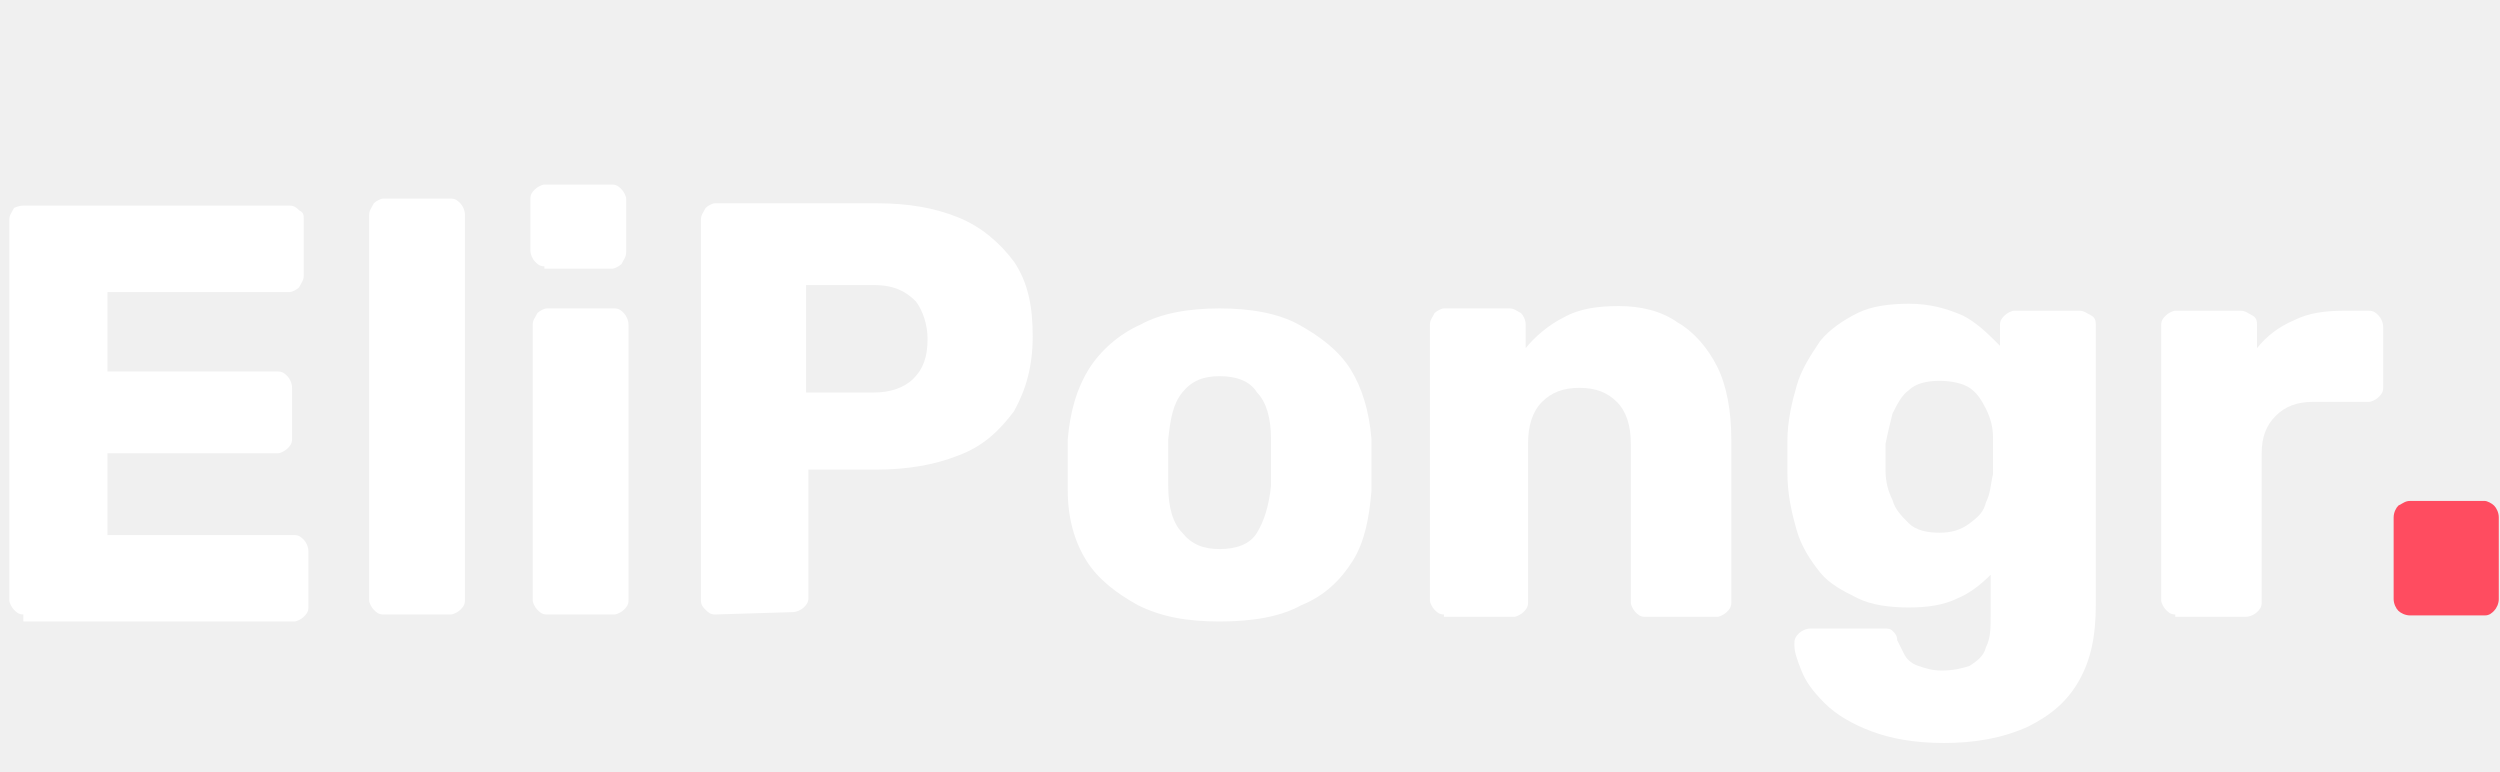
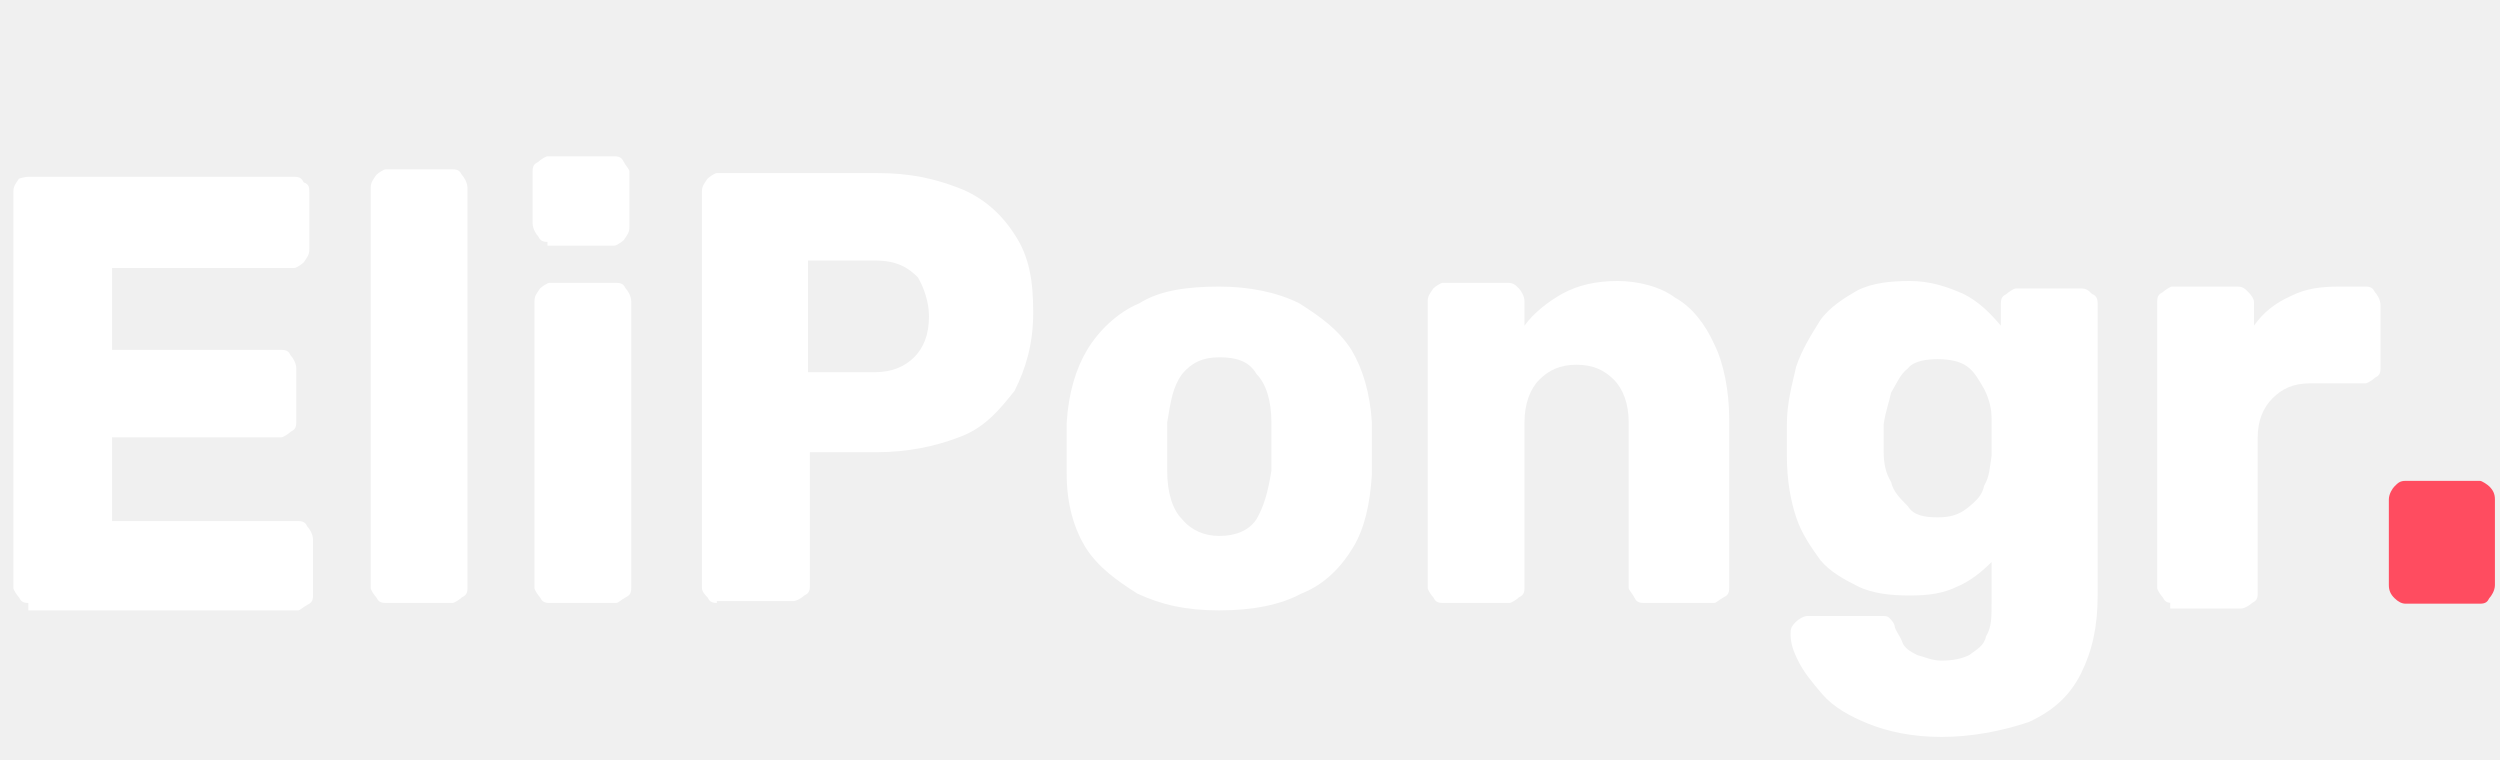
- <svg xmlns="http://www.w3.org/2000/svg" version="1.1" id="Ebene_1" x="0px" y="0px" viewBox="0 0 107 33" width="107px" height="33px" style="enable-background:new 0 0 107 33;" xml:space="preserve">
+ <svg xmlns="http://www.w3.org/2000/svg" version="1.1" id="Ebene_1" x="0px" y="0px" viewBox="0 0 133.7 40.8" height="41" width="135" style="enable-background:new 0 0 133.7 40.8;" xml:space="preserve">
  <style type="text/css">
	.st0{fill:#FF4C60;}
	.st1{fill:#FFFFFF;}
</style>
  <g>
    <g id="Symbols">
      <g id="header" transform="translate(-42, -61)">
        <g id="Bolby.">
          <g transform="translate(42.448, 61.44)">
-             <path id="_x2E_" class="st0" d="M105.9,25.9c0.2,0,0.3-0.1,0.4-0.2s0.2-0.3,0.2-0.5l0,0v-3.5c0-0.2-0.1-0.4-0.2-0.5       S106,21,105.9,21l0,0h-3.2c-0.2,0-0.3,0.1-0.5,0.2c-0.1,0.1-0.2,0.3-0.2,0.5l0,0v3.5c0,0.2,0.1,0.4,0.2,0.5s0.3,0.2,0.5,0.2       l0,0H105.9z" />
+             <path id="_x2E_" class="st0" d="M132.5,32c0.3,0,0.4-0.1,0.5-0.3c0.1-0.1,0.3-0.4,0.3-0.7l0,0v-4.6c0-0.3-0.1-0.5-0.3-0.7       c-0.1-0.1-0.4-0.3-0.5-0.3l0,0h-4c-0.3,0-0.4,0.1-0.6,0.3c-0.1,0.1-0.3,0.4-0.3,0.7l0,0v4.6c0,0.3,0.1,0.5,0.3,0.7       s0.4,0.3,0.6,0.3l0,0H132.5z" />
          </g>
        </g>
      </g>
    </g>
    <g>
-       <path class="st1" d="M1,26.3c-0.2,0-0.3-0.1-0.4-0.2s-0.2-0.3-0.2-0.4V9.4c0-0.2,0.1-0.3,0.2-0.5c0,0,0.2-0.1,0.4-0.1h11.4    c0.2,0,0.3,0.1,0.4,0.2C13,9.1,13,9.2,13,9.4v2.4c0,0.2-0.1,0.3-0.2,0.5c-0.1,0.1-0.3,0.2-0.4,0.2H4.6v3.4h7.3    c0.2,0,0.3,0.1,0.4,0.2c0.1,0.1,0.2,0.3,0.2,0.5v2.2c0,0.2-0.1,0.3-0.2,0.4c-0.1,0.1-0.3,0.2-0.4,0.2H4.6v3.5h8    c0.2,0,0.3,0.1,0.4,0.2c0.1,0.1,0.2,0.3,0.2,0.5V26c0,0.2-0.1,0.3-0.2,0.4c-0.1,0.1-0.3,0.2-0.4,0.2H1V26.3z" />
-       <path class="st1" d="M16.4,26.3c-0.2,0-0.3-0.1-0.4-0.2s-0.2-0.3-0.2-0.4V9.2c0-0.2,0.1-0.3,0.2-0.5c0.1-0.1,0.3-0.2,0.4-0.2h2.9    c0.2,0,0.3,0.1,0.4,0.2c0.1,0.1,0.2,0.3,0.2,0.5v16.5c0,0.2-0.1,0.3-0.2,0.4s-0.3,0.2-0.4,0.2C19.3,26.3,16.4,26.3,16.4,26.3z" />
-       <path class="st1" d="M23.3,11.4c-0.2,0-0.3-0.1-0.4-0.2c-0.1-0.1-0.2-0.3-0.2-0.5V8.5c0-0.2,0.1-0.3,0.2-0.4    C23,8,23.2,7.9,23.3,7.9h2.9c0.2,0,0.3,0.1,0.4,0.2c0.1,0.1,0.2,0.3,0.2,0.4v2.3c0,0.2-0.1,0.3-0.2,0.5c-0.1,0.1-0.3,0.2-0.4,0.2    h-2.9V11.4z M23.4,26.3c-0.2,0-0.3-0.1-0.4-0.2s-0.2-0.3-0.2-0.4V13.9c0-0.2,0.1-0.3,0.2-0.5c0.1-0.1,0.3-0.2,0.4-0.2h2.9    c0.2,0,0.3,0.1,0.4,0.2c0.1,0.1,0.2,0.3,0.2,0.5v11.8c0,0.2-0.1,0.3-0.2,0.4s-0.3,0.2-0.4,0.2C26.3,26.3,23.4,26.3,23.4,26.3z" />
-       <path class="st1" d="M30.6,26.3c-0.2,0-0.3-0.1-0.4-0.2C30.1,26,30,25.9,30,25.7V9.4c0-0.2,0.1-0.3,0.2-0.5    c0.1-0.1,0.3-0.2,0.4-0.2h6.9c1.4,0,2.5,0.2,3.5,0.6s1.8,1.1,2.4,1.9c0.6,0.9,0.8,1.9,0.8,3.2s-0.3,2.3-0.8,3.2    c-0.6,0.8-1.3,1.5-2.4,1.9c-1,0.4-2.2,0.6-3.5,0.6h-2.9v5.5c0,0.2-0.1,0.3-0.2,0.4c-0.1,0.1-0.3,0.2-0.5,0.2L30.6,26.3L30.6,26.3z     M34.5,16.8h2.9c0.7,0,1.3-0.2,1.7-0.6c0.4-0.4,0.6-0.9,0.6-1.7c0-0.6-0.2-1.2-0.5-1.6c-0.4-0.4-0.9-0.7-1.8-0.7h-2.9V16.8z" />
-       <path class="st1" d="M52.2,26.6c-1.4,0-2.5-0.2-3.5-0.7c-0.9-0.5-1.7-1.1-2.2-1.9s-0.8-1.8-0.8-3c0-0.3,0-0.7,0-1.1s0-0.8,0-1.1    c0.1-1.2,0.4-2.2,0.9-3c0.5-0.8,1.3-1.5,2.2-1.9c0.9-0.5,2.1-0.7,3.4-0.7c1.3,0,2.5,0.2,3.4,0.7s1.7,1.1,2.2,1.9    c0.5,0.8,0.8,1.8,0.9,3c0,0.3,0,0.7,0,1.1s0,0.8,0,1.1c-0.1,1.2-0.3,2.2-0.8,3s-1.2,1.5-2.2,1.9C54.8,26.4,53.6,26.6,52.2,26.6z     M52.2,23.5c0.7,0,1.3-0.2,1.6-0.7s0.5-1.1,0.6-2c0-0.3,0-0.6,0-1s0-0.8,0-1c0-0.9-0.2-1.6-0.6-2c-0.3-0.5-0.9-0.7-1.6-0.7    c-0.7,0-1.2,0.2-1.6,0.7c-0.4,0.5-0.5,1.1-0.6,2c0,0.3,0,0.6,0,1s0,0.8,0,1c0,0.9,0.2,1.6,0.6,2C51,23.3,51.5,23.5,52.2,23.5z" />
-       <path class="st1" d="M61.8,26.3c-0.2,0-0.3-0.1-0.4-0.2c-0.1-0.1-0.2-0.3-0.2-0.4V13.9c0-0.2,0.1-0.3,0.2-0.5    c0.1-0.1,0.3-0.2,0.4-0.2h2.8c0.2,0,0.3,0.1,0.5,0.2c0.1,0.1,0.2,0.3,0.2,0.5v1c0.4-0.5,1-1,1.6-1.3c0.7-0.4,1.5-0.5,2.4-0.5    s1.8,0.2,2.5,0.7c0.7,0.4,1.3,1.1,1.7,1.9c0.4,0.8,0.6,1.9,0.6,3.1v7c0,0.2-0.1,0.3-0.2,0.4s-0.3,0.2-0.4,0.2h-3.1    c-0.2,0-0.3-0.1-0.4-0.2s-0.2-0.3-0.2-0.4V19c0-0.8-0.2-1.4-0.6-1.8s-0.9-0.6-1.6-0.6s-1.2,0.2-1.6,0.6s-0.6,1-0.6,1.8v6.8    c0,0.2-0.1,0.3-0.2,0.4s-0.3,0.2-0.4,0.2h-3V26.3z" />
-       <path class="st1" d="M83.2,31.8c-1.3,0-2.3-0.2-3.1-0.5c-0.8-0.3-1.5-0.7-2-1.2s-0.8-0.9-1-1.4s-0.3-0.8-0.3-1.1    c0-0.2,0-0.3,0.2-0.5c0.1-0.1,0.3-0.2,0.5-0.2h3.1c0.2,0,0.3,0,0.4,0.1s0.2,0.2,0.2,0.4c0.1,0.2,0.2,0.4,0.3,0.6    c0.1,0.2,0.3,0.4,0.6,0.5c0.3,0.1,0.6,0.2,1,0.2c0.5,0,0.9-0.1,1.2-0.2c0.3-0.2,0.6-0.4,0.7-0.8c0.2-0.4,0.2-0.8,0.2-1.4v-1.7    c-0.4,0.4-0.9,0.8-1.4,1c-0.6,0.3-1.3,0.4-2.1,0.4c-0.8,0-1.6-0.1-2.2-0.4s-1.2-0.6-1.6-1.1s-0.8-1.1-1-1.8    c-0.2-0.7-0.4-1.5-0.4-2.5c0-0.4,0-0.9,0-1.3c0-0.9,0.2-1.7,0.4-2.4c0.2-0.7,0.6-1.3,1-1.9c0.4-0.5,1-0.9,1.6-1.2s1.4-0.4,2.2-0.4    c0.9,0,1.6,0.2,2.3,0.5c0.6,0.3,1.1,0.8,1.6,1.3v-0.9c0-0.2,0.1-0.3,0.2-0.4c0.1-0.1,0.3-0.2,0.4-0.2H89c0.2,0,0.3,0.1,0.5,0.2    s0.2,0.3,0.2,0.4v12c0,1.3-0.2,2.3-0.7,3.2c-0.5,0.9-1.2,1.5-2.2,2C85.7,31.6,84.5,31.8,83.2,31.8z M83,22.8    c0.5,0,0.9-0.1,1.3-0.4s0.6-0.5,0.7-0.9c0.2-0.4,0.2-0.8,0.3-1.2c0-0.2,0-0.4,0-0.8c0-0.3,0-0.6,0-0.8c0-0.4-0.1-0.8-0.3-1.2    c-0.2-0.4-0.4-0.7-0.7-0.9c-0.3-0.2-0.8-0.3-1.3-0.3s-1,0.1-1.3,0.4c-0.3,0.2-0.5,0.6-0.7,1c-0.1,0.4-0.2,0.8-0.3,1.3    c0,0.4,0,0.7,0,1.1c0,0.5,0.1,0.9,0.3,1.3c0.1,0.4,0.4,0.7,0.7,1C82,22.7,82.5,22.8,83,22.8z" />
-       <path class="st1" d="M93.1,26.3c-0.2,0-0.3-0.1-0.4-0.2s-0.2-0.3-0.2-0.4V13.9c0-0.2,0.1-0.3,0.2-0.4c0.1-0.1,0.3-0.2,0.4-0.2h2.8    c0.2,0,0.3,0.1,0.5,0.2s0.2,0.3,0.2,0.4v1c0.4-0.5,0.9-0.9,1.6-1.2c0.6-0.3,1.3-0.4,2.1-0.4h1.1c0.2,0,0.3,0.1,0.4,0.2    c0.1,0.1,0.2,0.3,0.2,0.5v2.6c0,0.2-0.1,0.3-0.2,0.4s-0.3,0.2-0.4,0.2H99c-0.7,0-1.2,0.2-1.6,0.6s-0.6,0.9-0.6,1.6v6.4    c0,0.2-0.1,0.3-0.2,0.4s-0.3,0.2-0.5,0.2h-3V26.3z" />
+       <path class="st1" d="M1.2,32.4c-0.3,0-0.4-0.1-0.5-0.3c-0.1-0.1-0.3-0.4-0.3-0.5V10.3c0-0.3,0.1-0.4,0.3-0.7c0,0,0.3-0.1,0.5-0.1    h14.3c0.3,0,0.4,0.1,0.5,0.3c0.3,0.1,0.3,0.3,0.3,0.5v3.1c0,0.3-0.1,0.4-0.3,0.7c-0.1,0.1-0.4,0.3-0.5,0.3H5.7v4.4h9.1    c0.3,0,0.4,0.1,0.5,0.3c0.1,0.1,0.3,0.4,0.3,0.7v2.9c0,0.3-0.1,0.4-0.3,0.5c-0.1,0.1-0.4,0.3-0.5,0.3H5.7V28h10    c0.3,0,0.4,0.1,0.5,0.3c0.1,0.1,0.3,0.4,0.3,0.7V32c0,0.3-0.1,0.4-0.3,0.5s-0.4,0.3-0.5,0.3H1.2V32.4z" />
+       <path class="st1" d="M20.4,32.4c-0.3,0-0.4-0.1-0.5-0.3c-0.1-0.1-0.3-0.4-0.3-0.5V10.1c0-0.3,0.1-0.4,0.3-0.7    c0.1-0.1,0.4-0.3,0.5-0.3h3.6c0.3,0,0.4,0.1,0.5,0.3c0.1,0.1,0.3,0.4,0.3,0.7v21.5c0,0.3-0.1,0.4-0.3,0.5    c-0.1,0.1-0.4,0.3-0.5,0.3C24.1,32.4,20.4,32.4,20.4,32.4z" />
+       <path class="st1" d="M29.1,13c-0.3,0-0.4-0.1-0.5-0.3c-0.1-0.1-0.3-0.4-0.3-0.7V9.2c0-0.3,0.1-0.4,0.3-0.5    c0.1-0.1,0.4-0.3,0.5-0.3h3.6c0.3,0,0.4,0.1,0.5,0.3s0.3,0.4,0.3,0.5v3c0,0.3-0.1,0.4-0.3,0.7c-0.1,0.1-0.4,0.3-0.5,0.3h-3.6V13z     M29.2,32.4c-0.3,0-0.4-0.1-0.5-0.3c-0.1-0.1-0.3-0.4-0.3-0.5V16.2c0-0.3,0.1-0.4,0.3-0.7c0.1-0.1,0.4-0.3,0.5-0.3h3.6    c0.3,0,0.4,0.1,0.5,0.3c0.1,0.1,0.3,0.4,0.3,0.7v15.4c0,0.3-0.1,0.4-0.3,0.5s-0.4,0.3-0.5,0.3C32.8,32.4,29.2,32.4,29.2,32.4z" />
+       <path class="st1" d="M38.2,32.4c-0.3,0-0.4-0.1-0.5-0.3c-0.1-0.1-0.3-0.3-0.3-0.5V10.3c0-0.3,0.1-0.4,0.3-0.7    c0.1-0.1,0.4-0.3,0.5-0.3h8.6c1.8,0,3.1,0.3,4.4,0.8c1.3,0.5,2.3,1.4,3,2.5c0.8,1.2,1,2.5,1,4.2s-0.4,3-1,4.2c-0.8,1-1.6,2-3,2.5    c-1.3,0.5-2.8,0.8-4.4,0.8h-3.6v7.2c0,0.3-0.1,0.4-0.3,0.5c-0.1,0.1-0.4,0.3-0.6,0.3h-4.1V32.4z M43.1,20h3.6    c0.9,0,1.6-0.3,2.1-0.8s0.8-1.2,0.8-2.2c0-0.8-0.3-1.6-0.6-2.1c-0.5-0.5-1.1-0.9-2.3-0.9h-3.6V20z" />
+       <path class="st1" d="M65.2,32.8c-1.8,0-3.1-0.3-4.4-0.9c-1.1-0.7-2.1-1.4-2.8-2.5c-0.6-1-1-2.3-1-3.9c0-0.4,0-0.9,0-1.4s0-1,0-1.4    c0.1-1.6,0.5-2.9,1.1-3.9c0.6-1,1.6-2,2.8-2.5c1.1-0.7,2.6-0.9,4.3-0.9c1.6,0,3.1,0.3,4.3,0.9c1.1,0.7,2.1,1.4,2.8,2.5    c0.6,1,1,2.3,1.1,3.9c0,0.4,0,0.9,0,1.4s0,1,0,1.4c-0.1,1.6-0.4,2.9-1,3.9c-0.6,1-1.5,2-2.8,2.5C68.5,32.5,67,32.8,65.2,32.8z     M65.2,28.8c0.9,0,1.6-0.3,2-0.9c0.4-0.7,0.6-1.4,0.8-2.6c0-0.4,0-0.8,0-1.3c0-0.5,0-1,0-1.3c0-1.2-0.3-2.1-0.8-2.6    c-0.4-0.7-1.1-0.9-2-0.9s-1.5,0.3-2,0.9c-0.5,0.7-0.6,1.4-0.8,2.6c0,0.4,0,0.8,0,1.3c0,0.5,0,1,0,1.3c0,1.2,0.3,2.1,0.8,2.6    C63.7,28.5,64.4,28.8,65.2,28.8z" />
+       <path class="st1" d="M77.2,32.4c-0.3,0-0.4-0.1-0.5-0.3c-0.1-0.1-0.3-0.4-0.3-0.5V16.2c0-0.3,0.1-0.4,0.3-0.7    c0.1-0.1,0.4-0.3,0.5-0.3h3.5c0.3,0,0.4,0.1,0.6,0.3c0.1,0.1,0.3,0.4,0.3,0.7v1.3c0.5-0.7,1.3-1.3,2-1.7c0.9-0.5,1.9-0.7,3-0.7    s2.3,0.3,3.1,0.9c0.9,0.5,1.6,1.4,2.1,2.5c0.5,1,0.8,2.5,0.8,4v9.1c0,0.3-0.1,0.4-0.3,0.5s-0.4,0.3-0.5,0.3H88    c-0.3,0-0.4-0.1-0.5-0.3s-0.3-0.4-0.3-0.5v-8.9c0-1-0.3-1.8-0.8-2.3c-0.5-0.5-1.1-0.8-2-0.8c-0.9,0-1.5,0.3-2,0.8    c-0.5,0.5-0.8,1.3-0.8,2.3v8.9c0,0.3-0.1,0.4-0.3,0.5c-0.1,0.1-0.4,0.3-0.5,0.3h-3.8V32.4z" />
+       <path class="st1" d="M104,39.6c-1.6,0-2.9-0.3-3.9-0.7c-1-0.4-1.9-0.9-2.5-1.6c-0.6-0.7-1-1.2-1.3-1.8s-0.4-1-0.4-1.4    c0-0.3,0-0.4,0.3-0.7c0.1-0.1,0.4-0.3,0.6-0.3h3.9c0.3,0,0.4,0,0.5,0.1s0.3,0.3,0.3,0.5c0.1,0.3,0.3,0.5,0.4,0.8    c0.1,0.3,0.4,0.5,0.8,0.7c0.4,0.1,0.8,0.3,1.3,0.3c0.6,0,1.1-0.1,1.5-0.3c0.4-0.3,0.8-0.5,0.9-1c0.3-0.5,0.3-1,0.3-1.8v-2.2    c-0.5,0.5-1.1,1-1.8,1.3c-0.8,0.4-1.6,0.5-2.6,0.5c-1,0-2-0.1-2.8-0.5c-0.8-0.4-1.5-0.8-2-1.4c-0.5-0.7-1-1.4-1.3-2.3    c-0.3-0.9-0.5-2-0.5-3.3c0-0.5,0-1.2,0-1.7c0-1.2,0.3-2.2,0.5-3.1c0.3-0.9,0.8-1.7,1.3-2.5c0.5-0.7,1.3-1.2,2-1.6    c0.8-0.4,1.8-0.5,2.8-0.5c1.1,0,2,0.3,2.9,0.7c0.8,0.4,1.4,1,2,1.7v-1.2c0-0.3,0.1-0.4,0.3-0.5c0.1-0.1,0.4-0.3,0.5-0.3h3.5    c0.3,0,0.4,0.1,0.6,0.3c0.3,0.1,0.3,0.4,0.3,0.5v15.7c0,1.7-0.3,3-0.9,4.2c-0.6,1.2-1.5,2-2.8,2.6C107.2,39.3,105.6,39.6,104,39.6    z M103.8,27.8c0.6,0,1.1-0.1,1.6-0.5c0.5-0.4,0.8-0.7,0.9-1.2c0.3-0.5,0.3-1,0.4-1.6c0-0.3,0-0.5,0-1c0-0.4,0-0.8,0-1    c0-0.5-0.1-1-0.4-1.6c-0.3-0.5-0.5-0.9-0.9-1.2c-0.4-0.3-1-0.4-1.6-0.4c-0.6,0-1.3,0.1-1.6,0.5c-0.4,0.3-0.6,0.8-0.9,1.3    c-0.1,0.5-0.3,1-0.4,1.7c0,0.5,0,0.9,0,1.4c0,0.7,0.1,1.2,0.4,1.7c0.1,0.5,0.5,0.9,0.9,1.3C102.5,27.7,103.1,27.8,103.8,27.8z" />
+       <path class="st1" d="M116.4,32.4c-0.3,0-0.4-0.1-0.5-0.3c-0.1-0.1-0.3-0.4-0.3-0.5V16.2c0-0.3,0.1-0.4,0.3-0.5    c0.1-0.1,0.4-0.3,0.5-0.3h3.5c0.3,0,0.4,0.1,0.6,0.3s0.3,0.4,0.3,0.5v1.3c0.5-0.7,1.1-1.2,2-1.6c0.8-0.4,1.6-0.5,2.6-0.5h1.4    c0.3,0,0.4,0.1,0.5,0.3c0.1,0.1,0.3,0.4,0.3,0.7v3.4c0,0.3-0.1,0.4-0.3,0.5c-0.1,0.1-0.4,0.3-0.5,0.3h-3c-0.9,0-1.5,0.3-2,0.8    c-0.5,0.5-0.8,1.2-0.8,2.1v8.4c0,0.3-0.1,0.4-0.3,0.5c-0.1,0.1-0.4,0.3-0.6,0.3h-3.8V32.4z" />
    </g>
  </g>
</svg>
